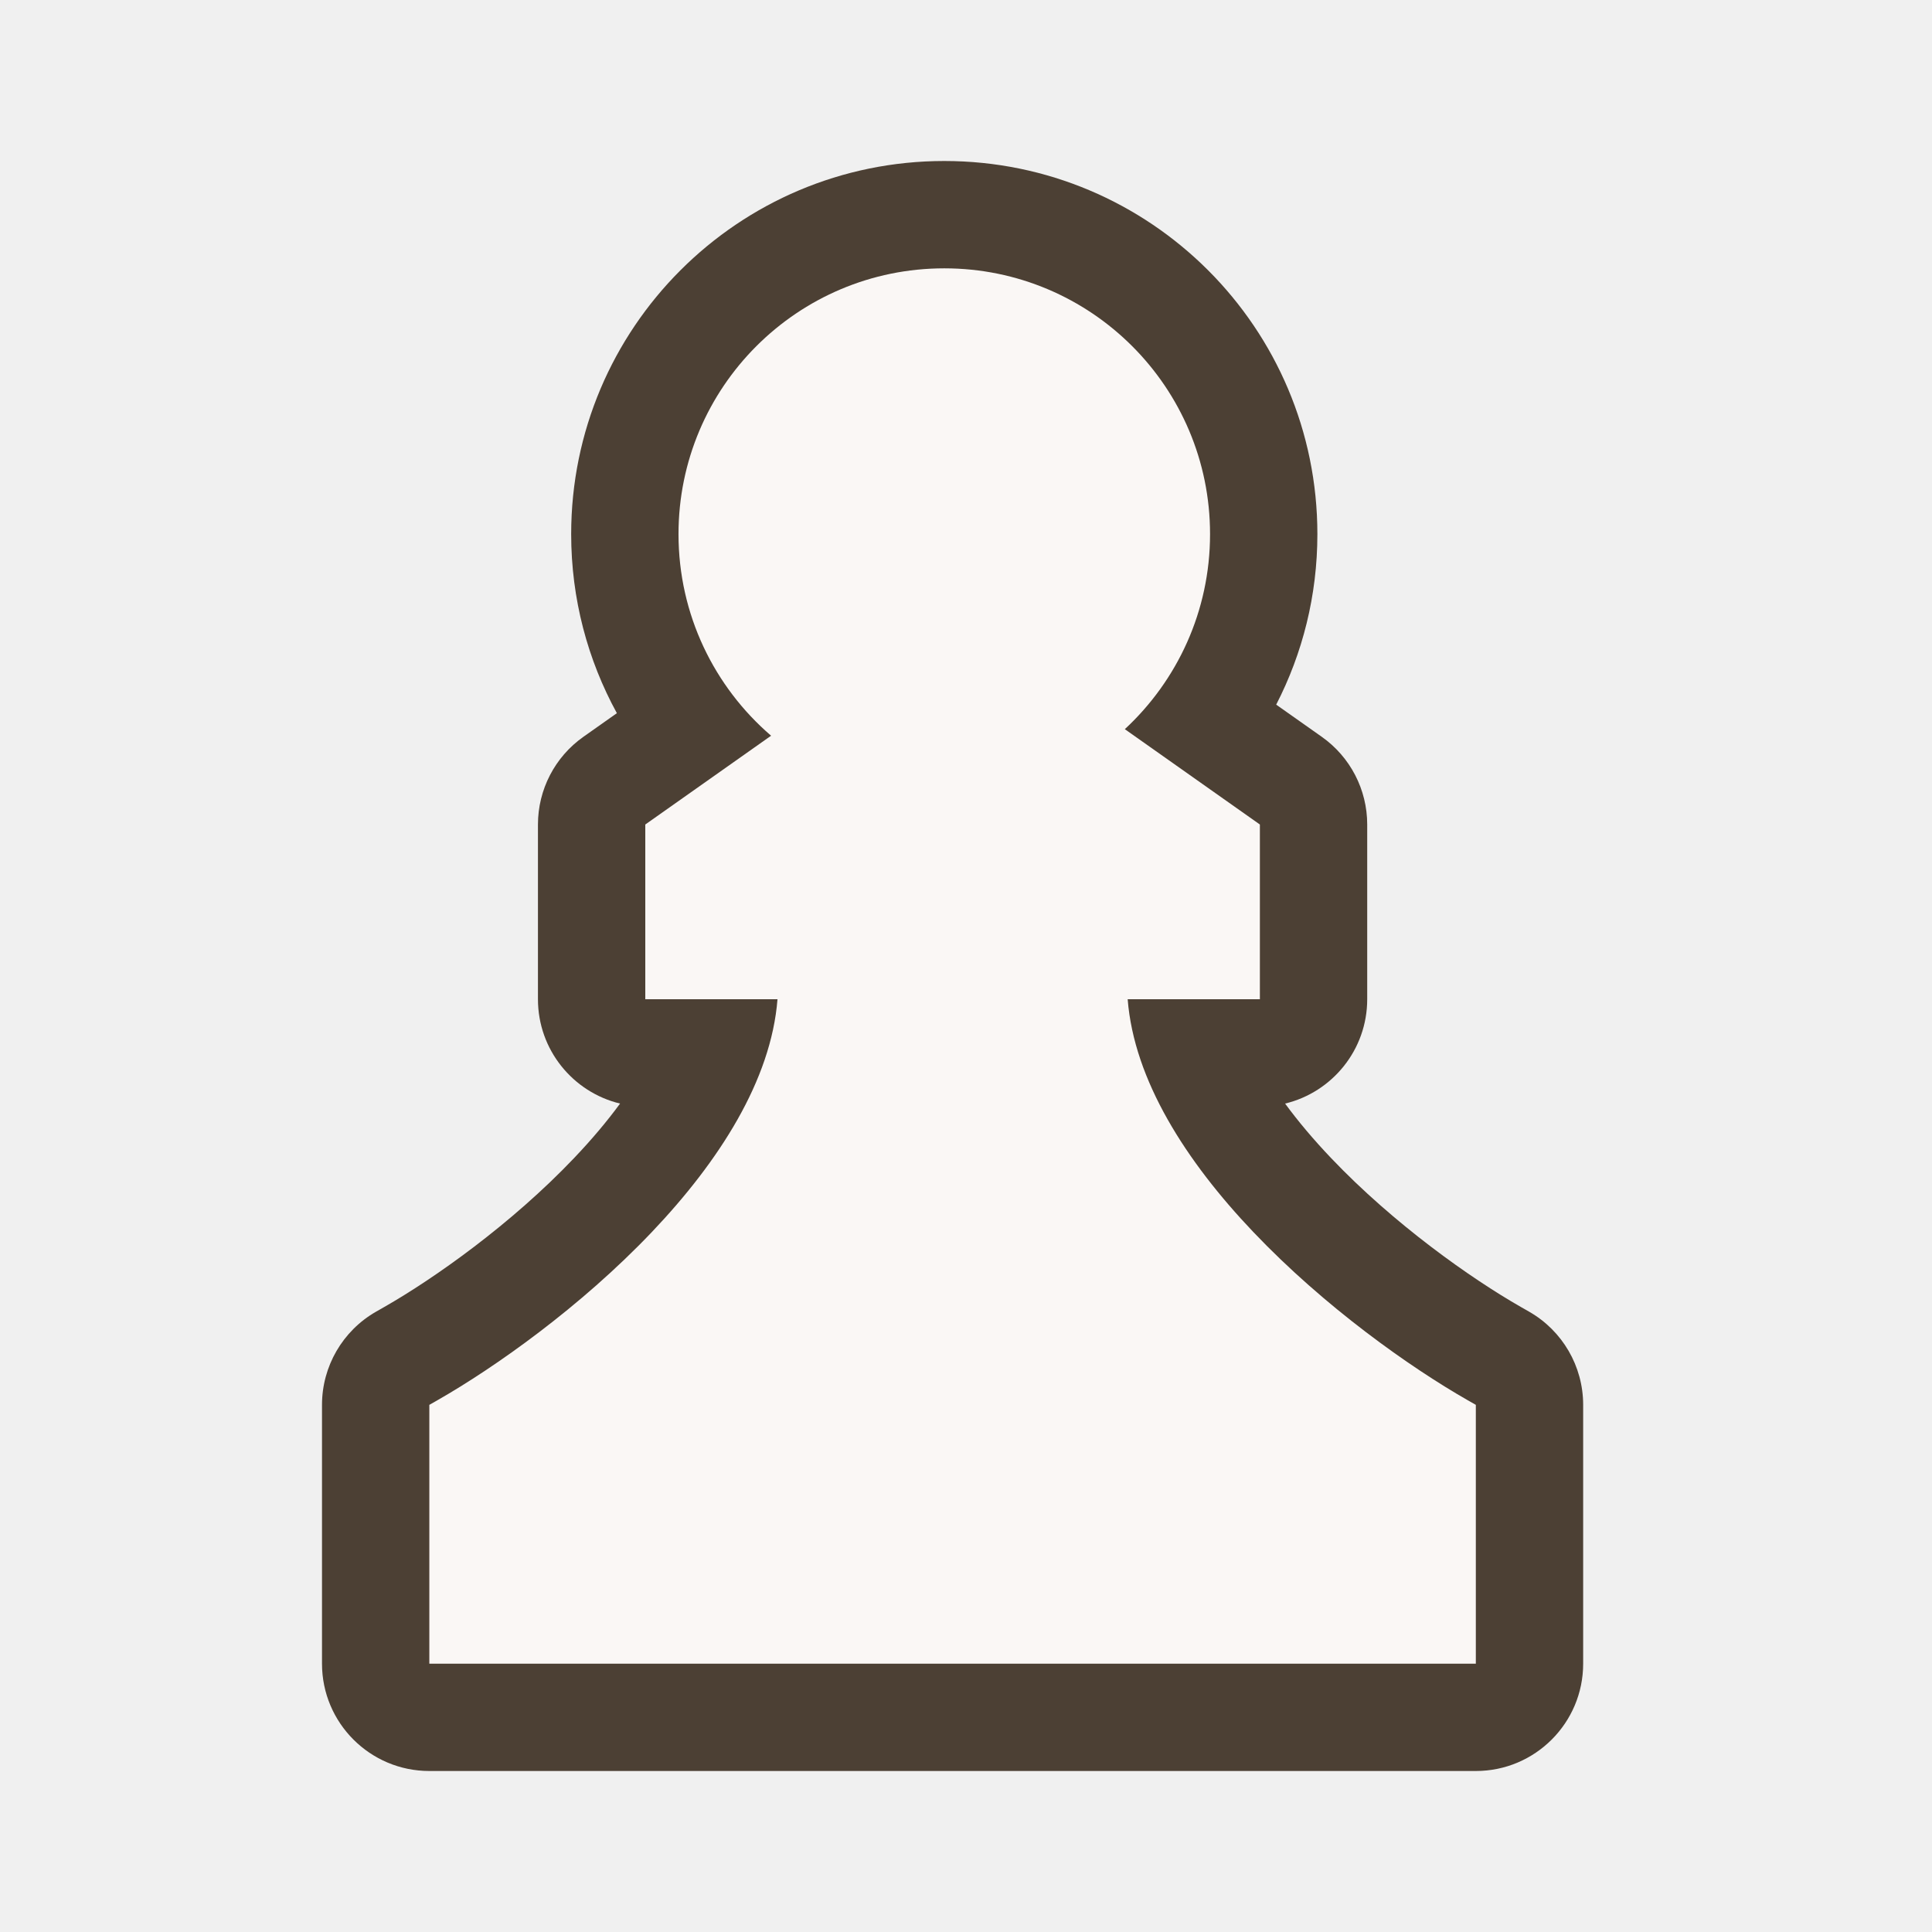
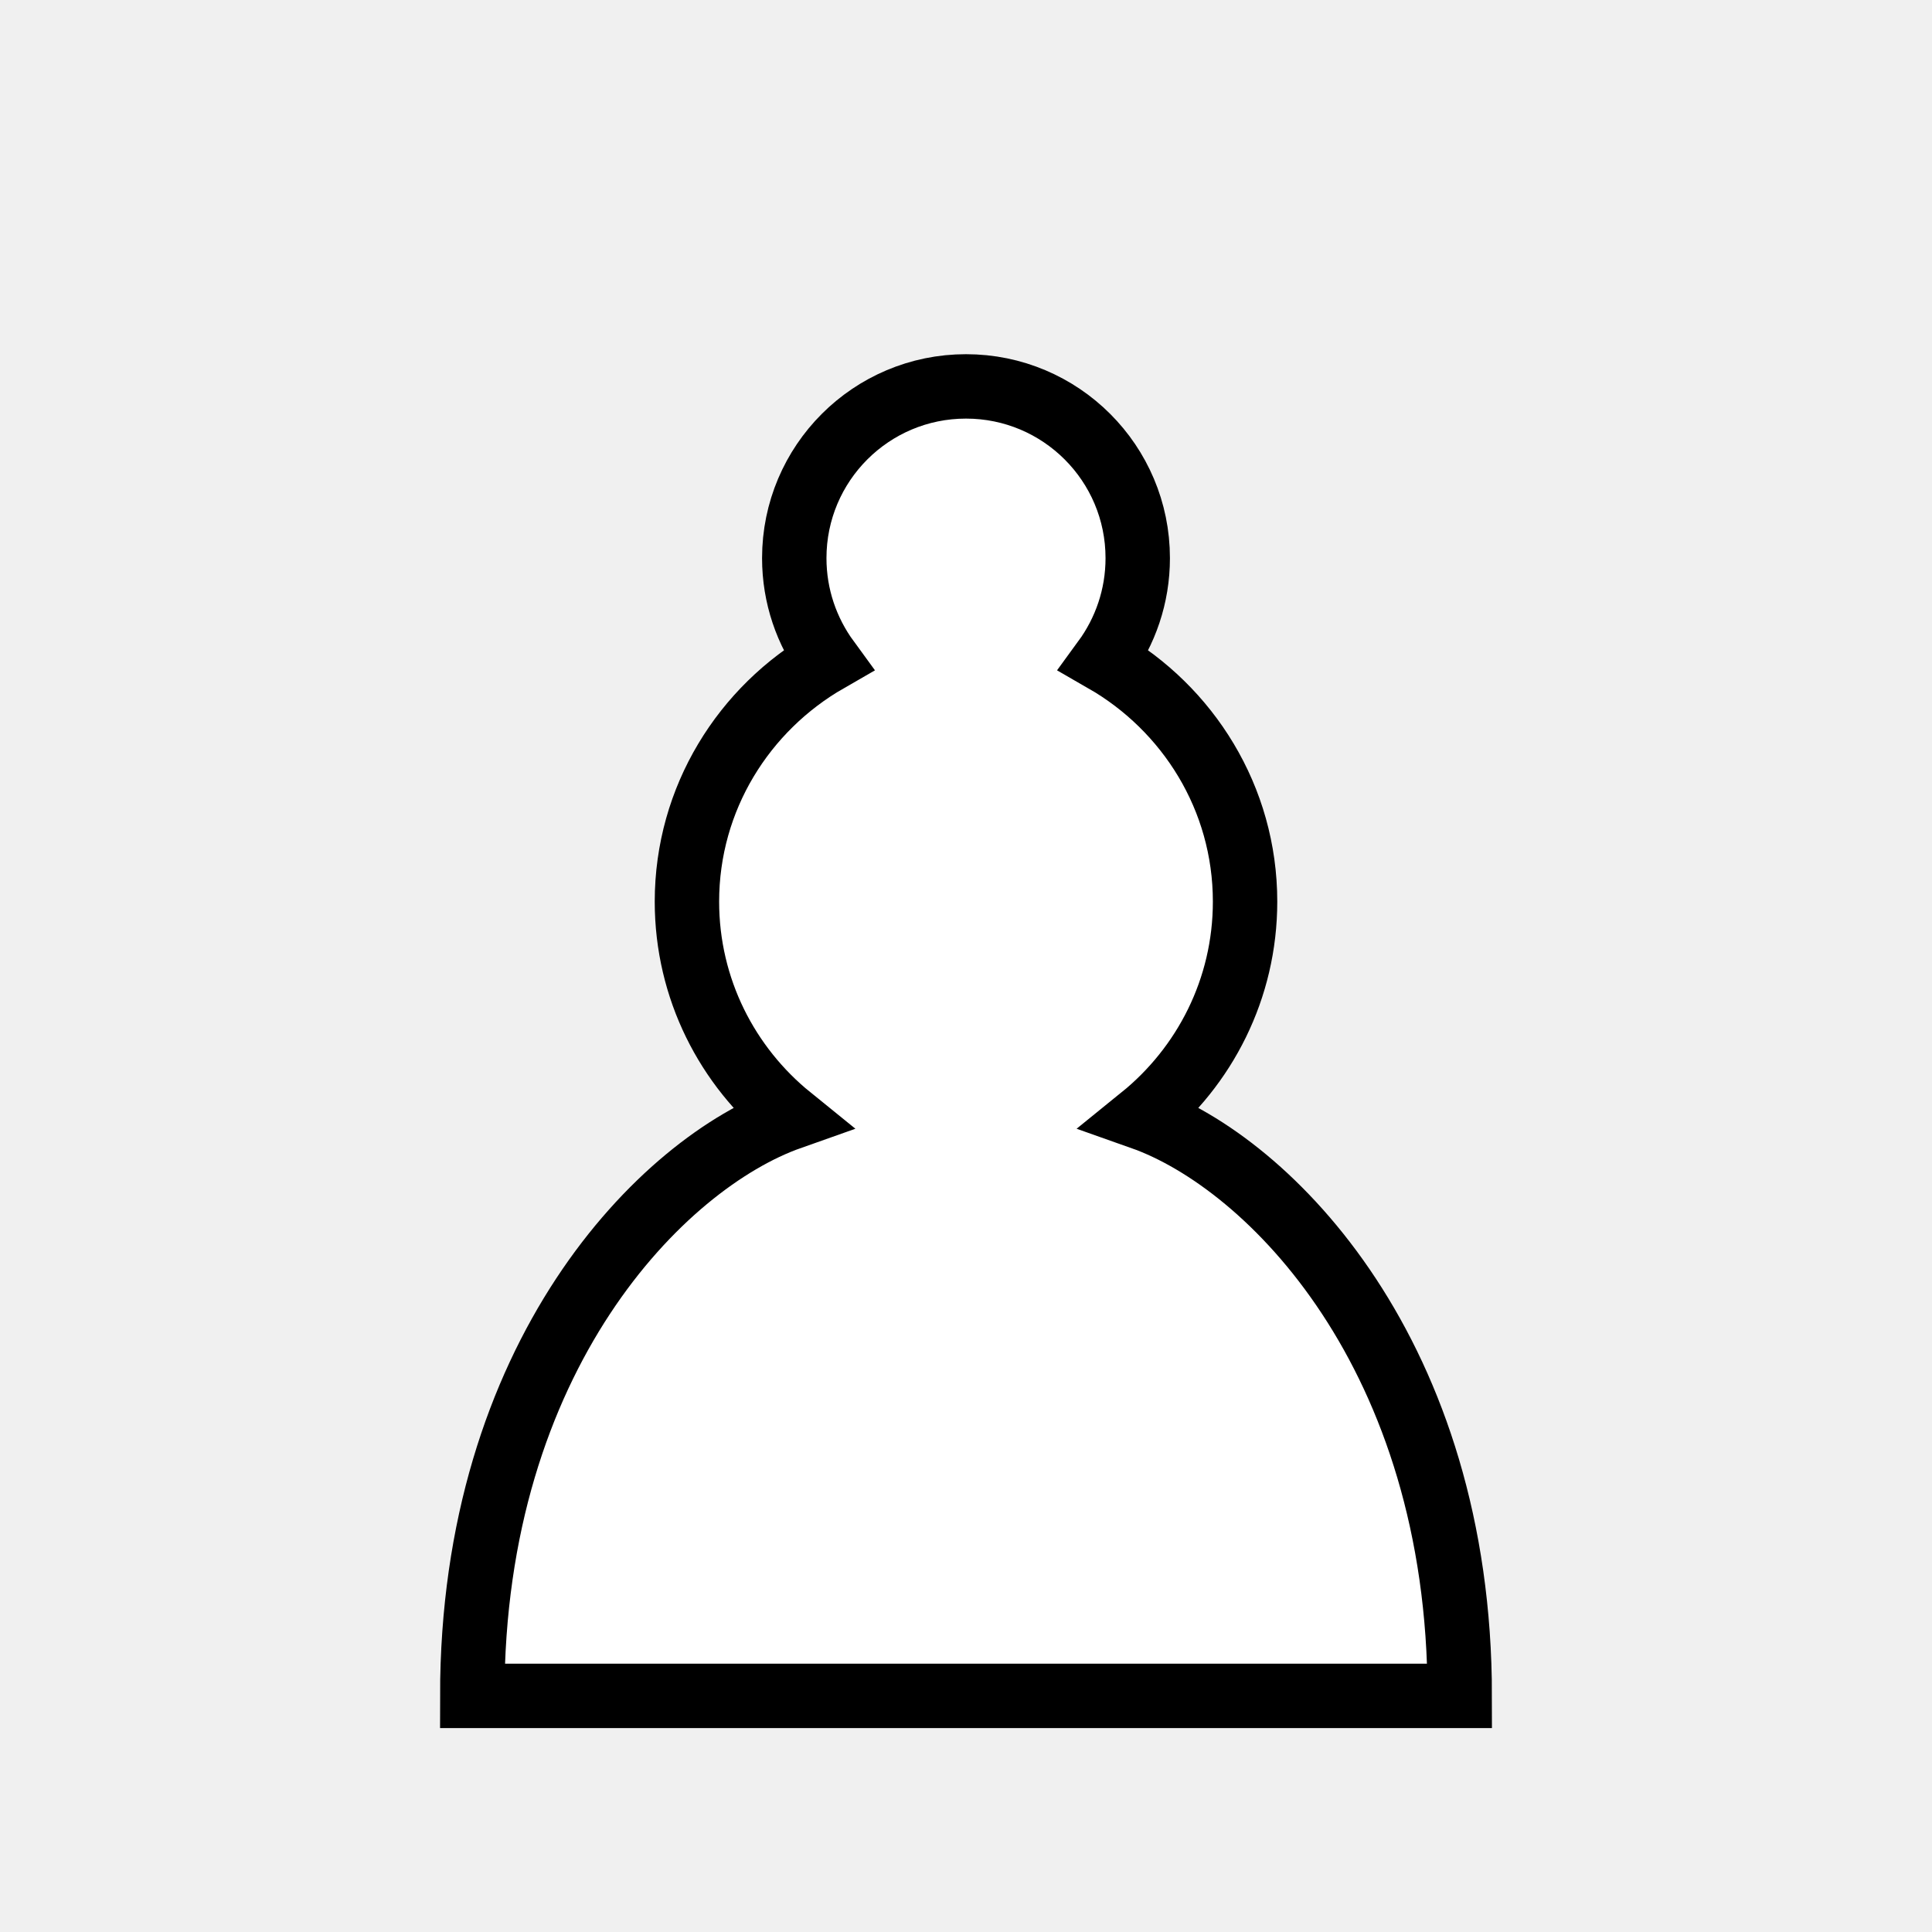
- <svg xmlns="http://www.w3.org/2000/svg" width="72" height="72" viewBox="0 0 72 72" fill="none">
-   <path d="M23.108 41.127C22.63 41.779 22.061 42.457 21.397 43.155C19.055 45.618 16.182 47.644 14.327 48.704L14.015 48.882C12.769 49.594 12 50.92 12 52.355V62C12 64.209 13.791 66 16 66H55C57.209 66 59 64.209 59 62V52.355C59 50.92 58.231 49.594 56.985 48.882L56.673 48.704C54.819 47.644 51.946 45.618 49.603 43.155C48.939 42.457 48.37 41.779 47.892 41.127C49.648 40.704 50.952 39.123 50.952 37.238V30.727C50.952 29.427 50.321 28.209 49.259 27.459L47.56 26.26C48.541 24.355 49.095 22.194 49.095 19.905C49.095 12.225 42.87 6 35.191 6C27.511 6 21.286 12.225 21.286 19.905C21.286 22.323 21.904 24.597 22.989 26.578L21.741 27.459C20.679 28.209 20.048 29.427 20.048 30.727V37.238C20.048 39.123 21.352 40.704 23.108 41.127Z" fill="#4C4034" />
-   <path d="M45.095 19.905C45.095 22.777 43.872 25.364 41.919 27.174L46.952 30.727V37.238H42.025C42.262 40.256 44.199 43.277 46.705 45.911C49.364 48.708 52.563 50.963 54.688 52.177L55 52.355V62H16V52.355L16.312 52.177C18.437 50.963 21.636 48.708 24.296 45.911C26.801 43.277 28.738 40.256 28.975 37.238H24.048V30.727L28.736 27.418C26.623 25.601 25.286 22.909 25.286 19.905C25.286 14.434 29.72 10 35.191 10C40.661 10 45.095 14.434 45.095 19.905Z" fill="#FAF7F5" />
+ <svg xmlns="http://www.w3.org/2000/svg" width="45" height="45">
+   <path d="M22.5 9c-2.21 0-4 1.79-4 4 0 .89.29 1.71.78 2.38C17.33 16.5 16 18.59 16 21c0 2.03.94 3.84 2.41 5.03-3 1.06-7.41 5.55-7.41 13.47h23c0-7.92-4.41-12.41-7.41-13.47 1.47-1.19 2.41-3 2.41-5.03 0-2.41-1.33-4.5-3.28-5.62.49-.67.78-1.49.78-2.38 0-2.21-1.79-4-4-4z" fill="#fff" stroke="#000" stroke-width="1.5" stroke-linecap="round" />
</svg>
